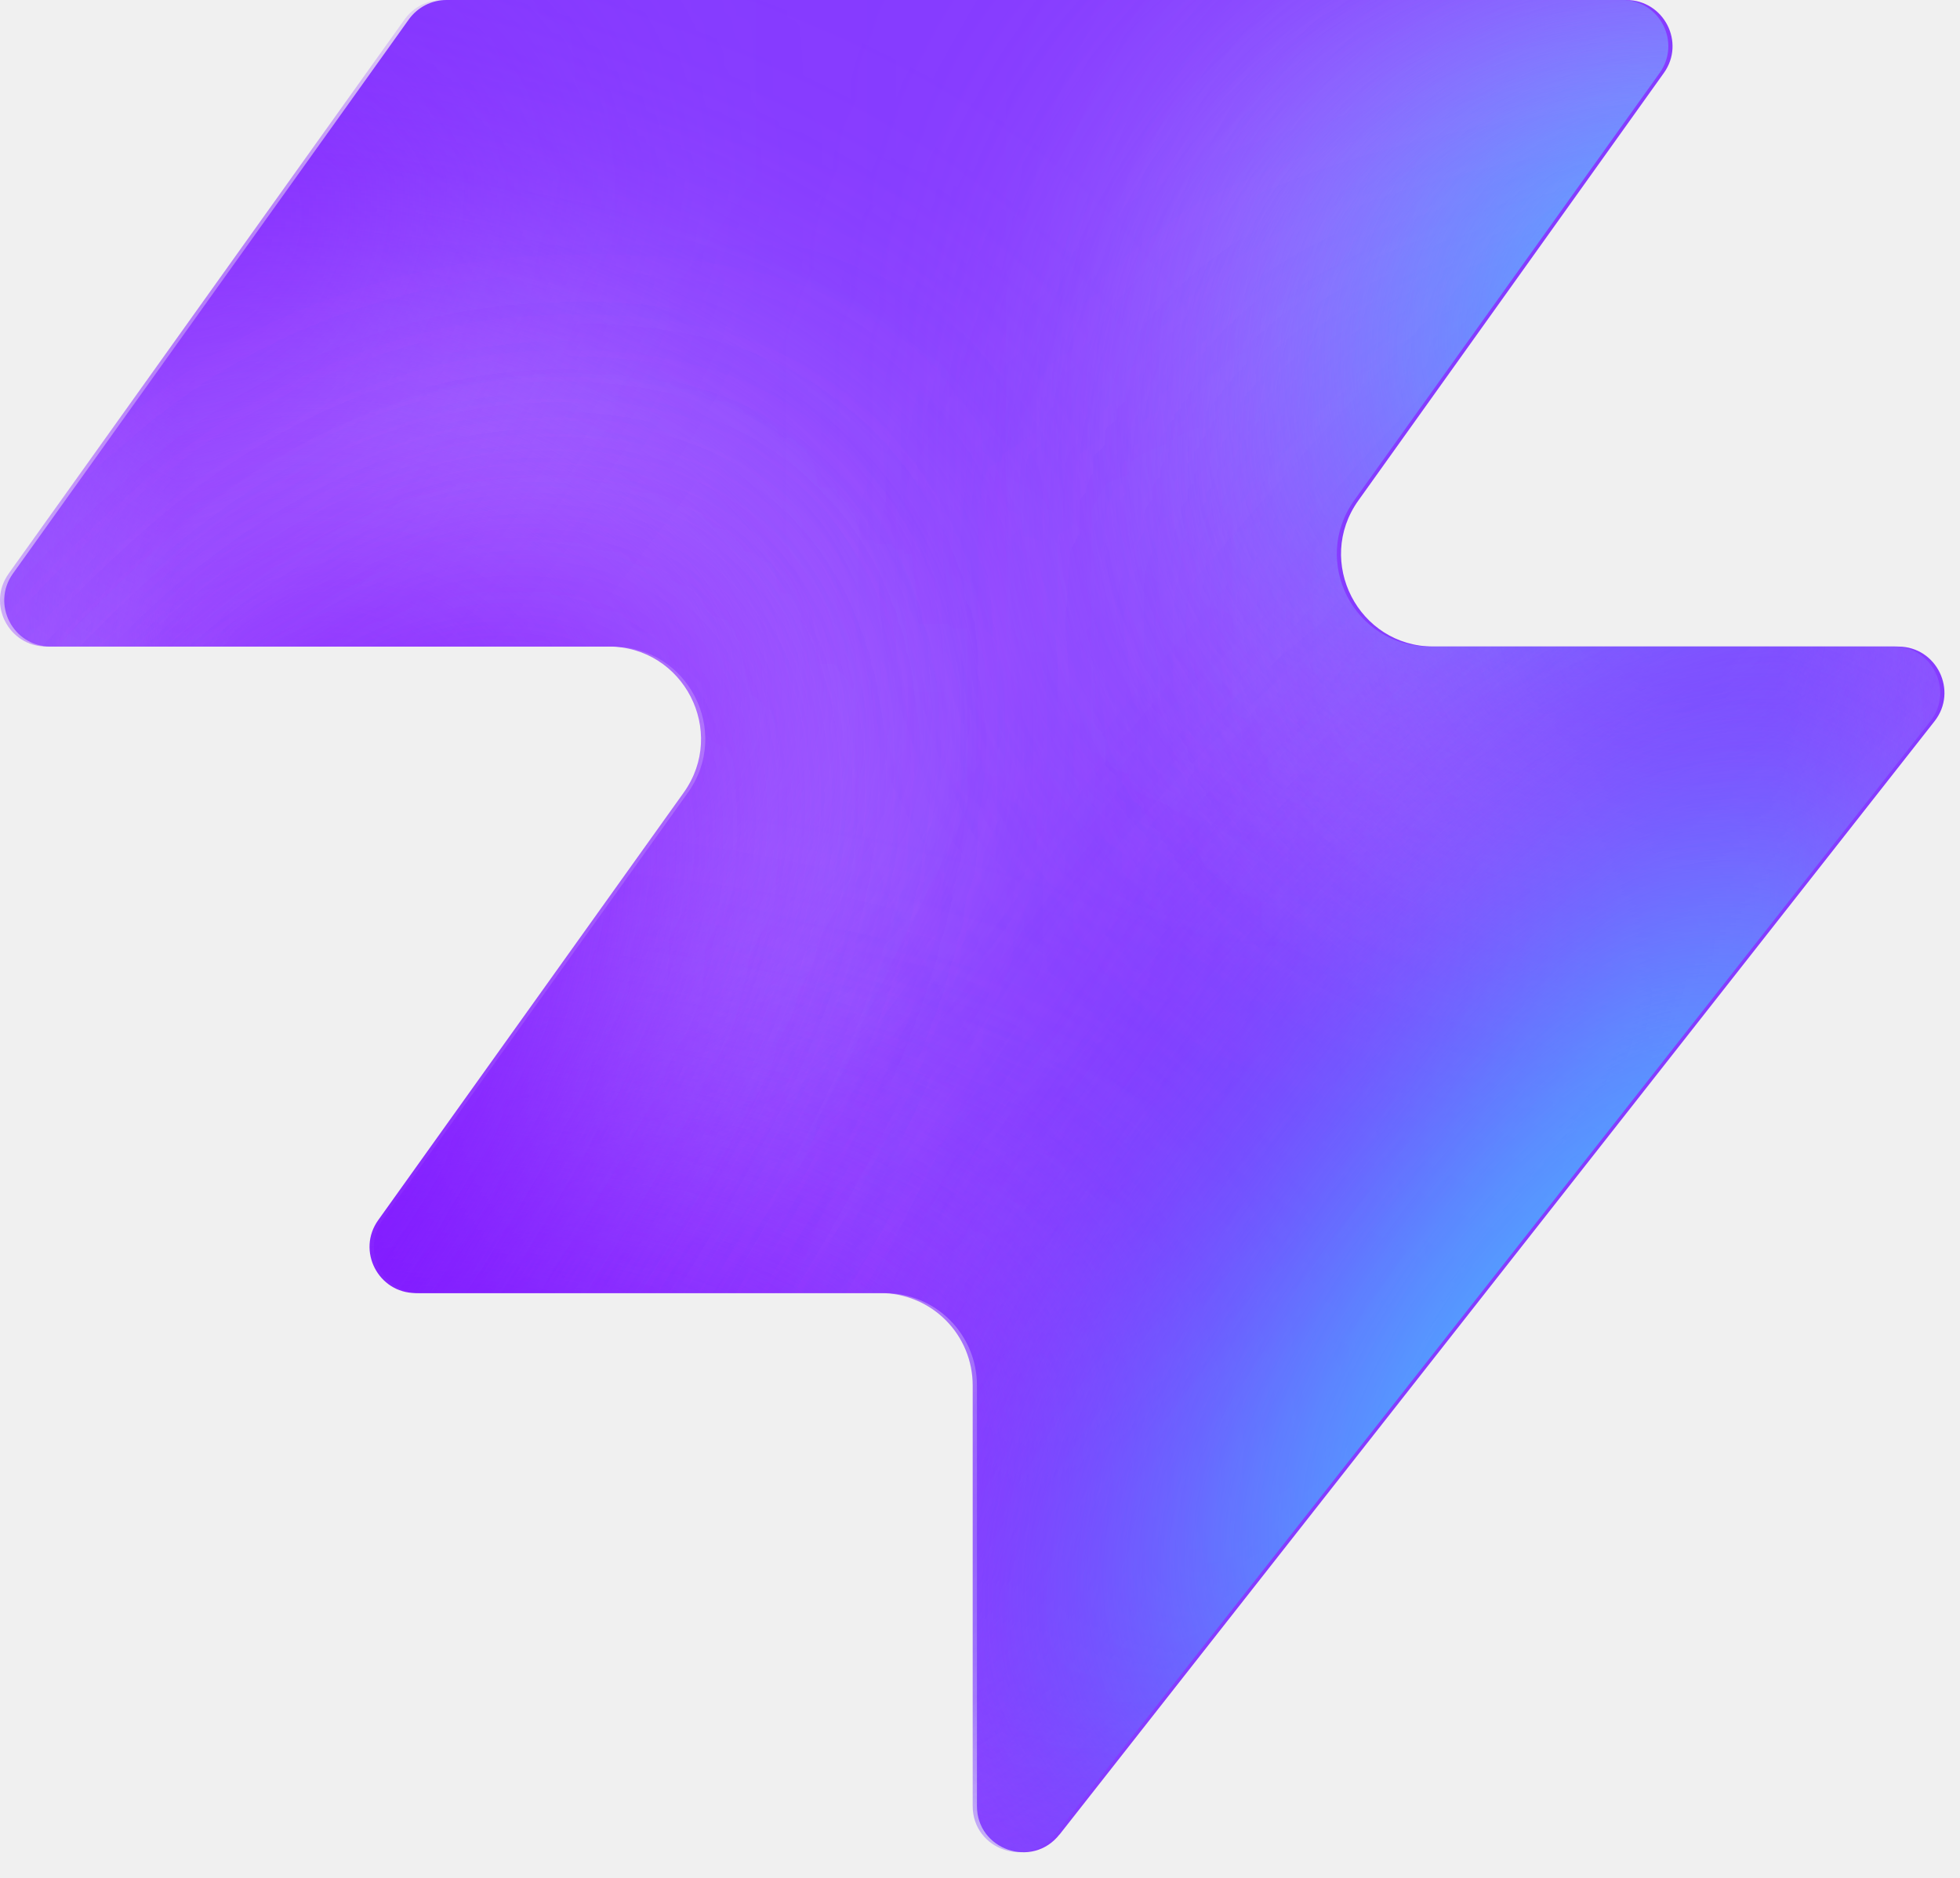
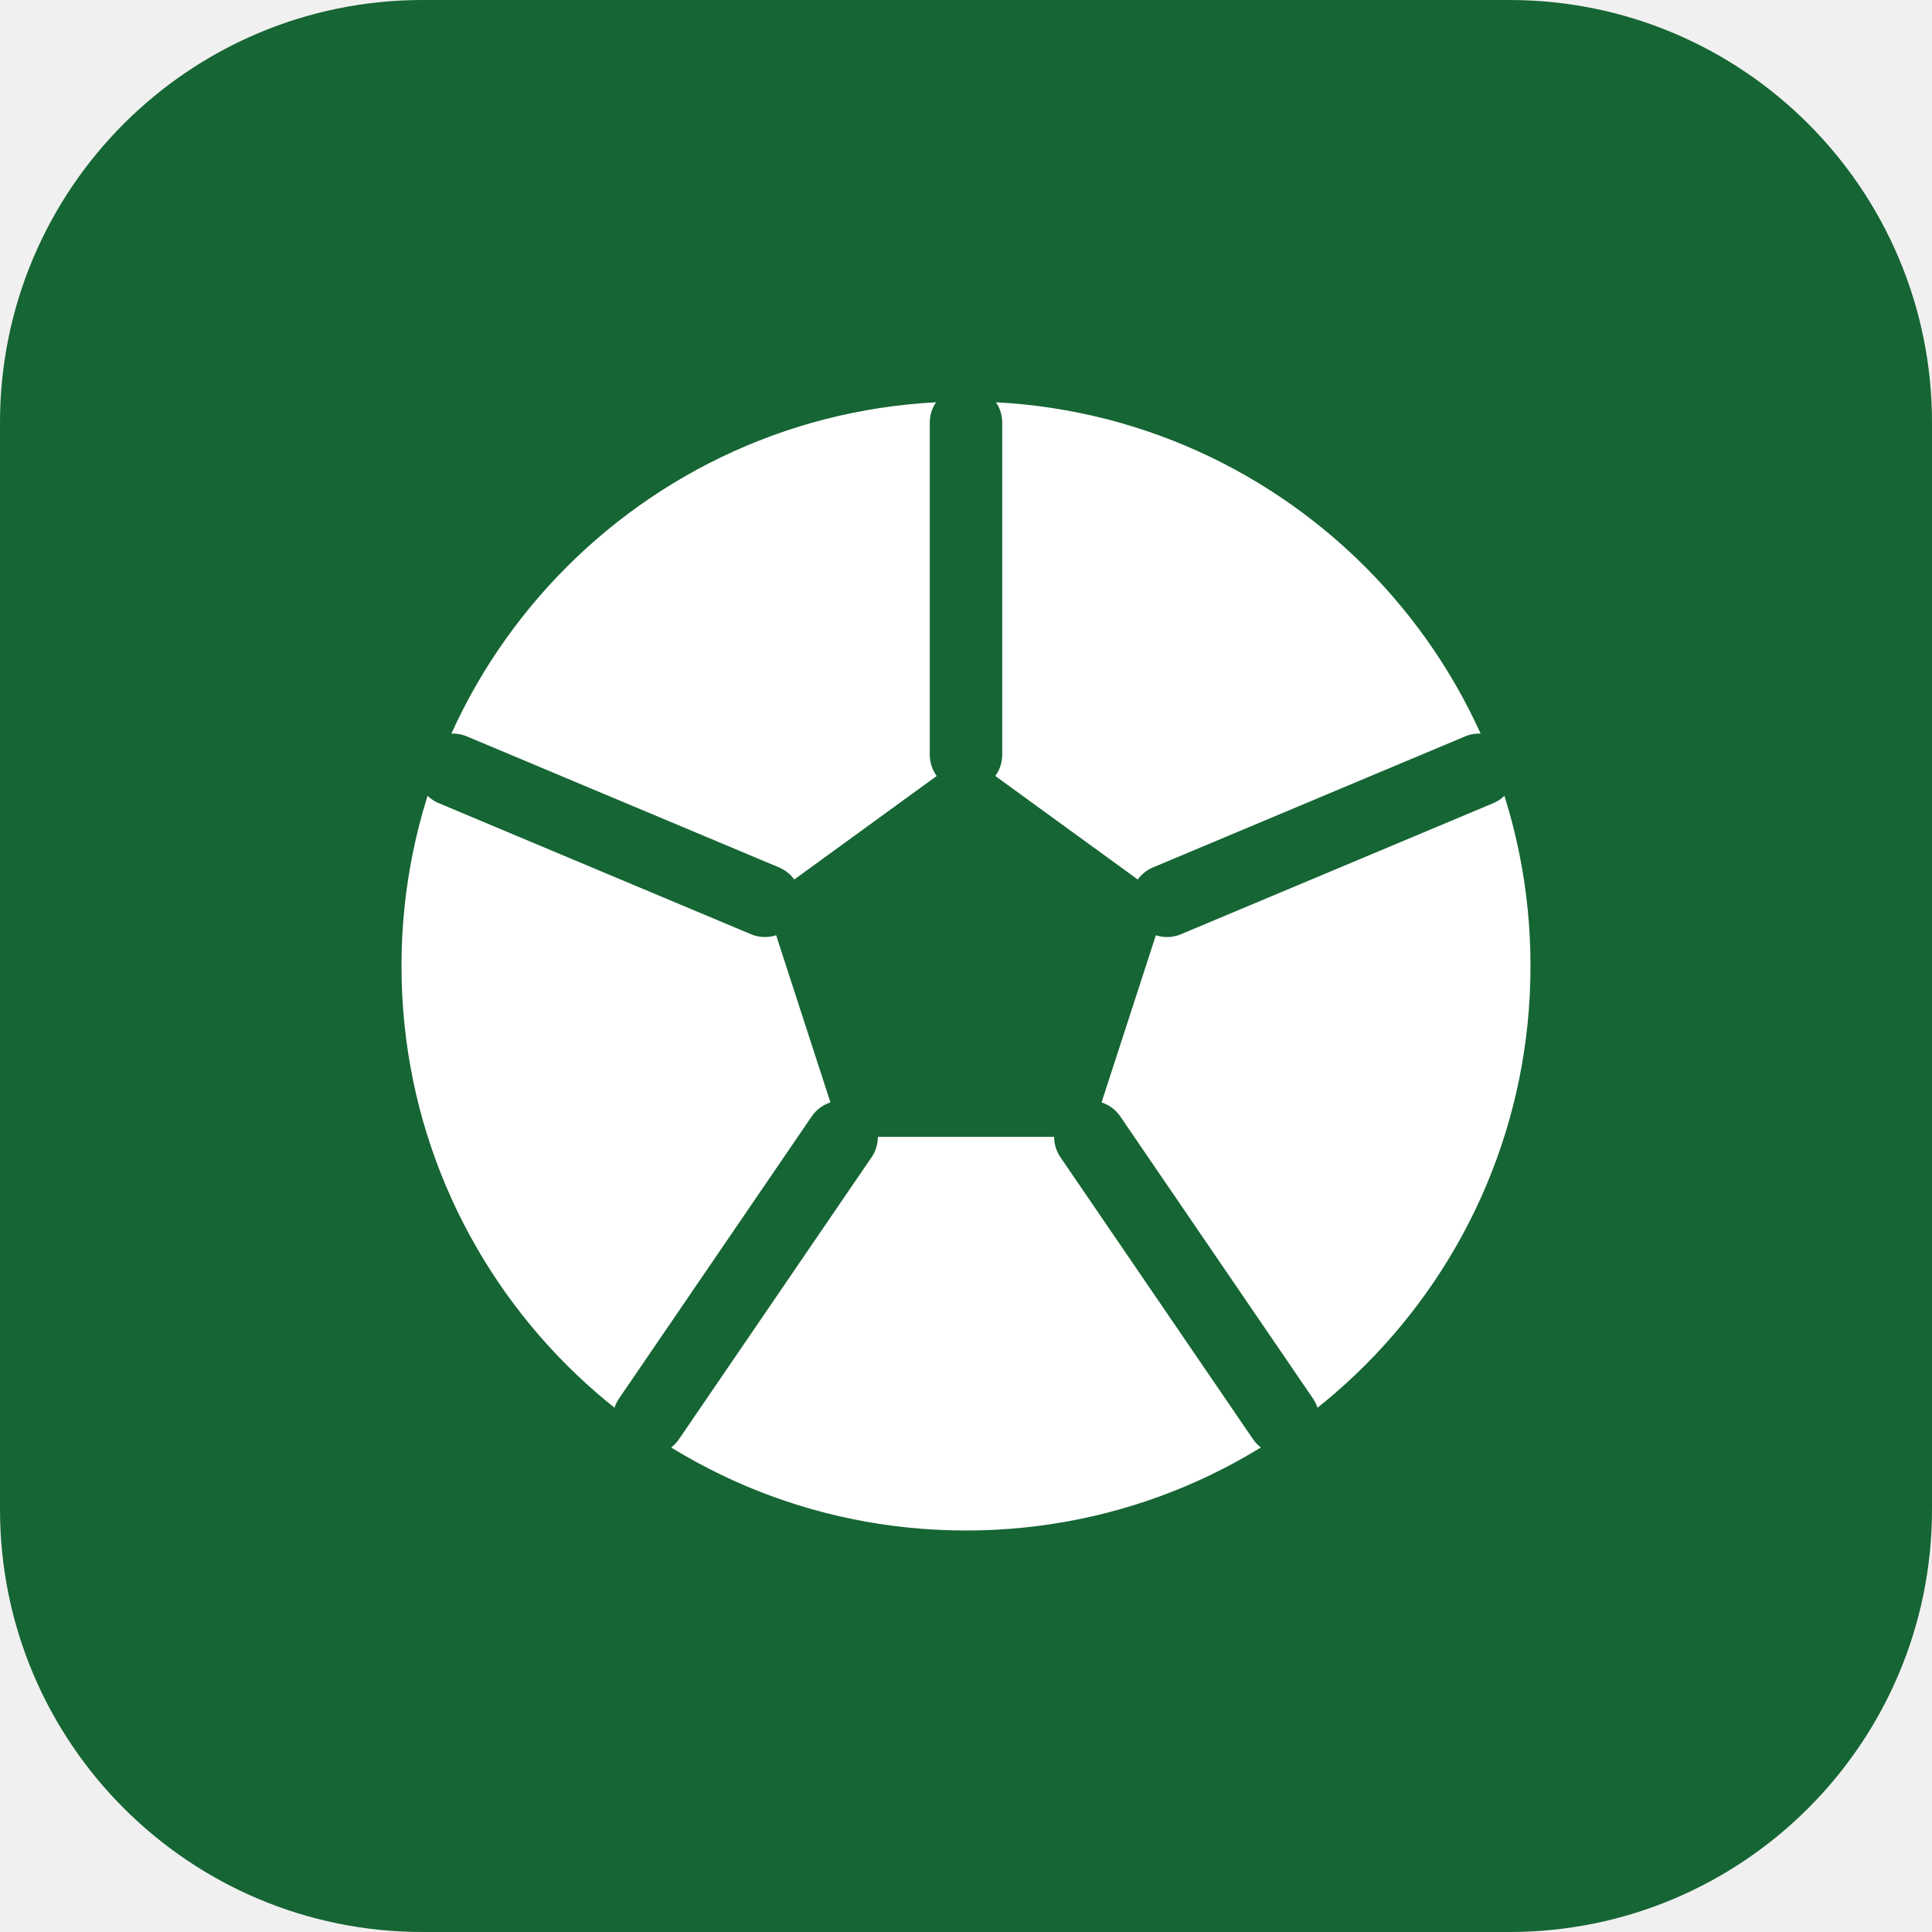
- <svg xmlns="http://www.w3.org/2000/svg" width="48" height="46" fill="none" viewBox="0 0 48 46">
-   <path fill="#863bff" d="M25.946 44.938c-.664.845-2.021.375-2.021-.698V33.937a2.26 2.26 0 0 0-2.262-2.262H10.287c-.92 0-1.456-1.04-.92-1.788l7.48-10.471c1.07-1.497 0-3.578-1.842-3.578H1.237c-.92 0-1.456-1.04-.92-1.788L10.013.474c.214-.297.556-.474.92-.474h28.894c.92 0 1.456 1.04.92 1.788l-7.48 10.471c-1.07 1.498 0 3.579 1.842 3.579h11.377c.943 0 1.473 1.088.89 1.83L25.947 44.94z" style="fill:#863bff;fill:color(display-p3 .525 .23 1);fill-opacity:1" />
-   <mask id="a" width="48" height="46" x="0" y="0" maskUnits="userSpaceOnUse" style="mask-type:alpha">
-     <path fill="#000" d="M25.842 44.938c-.664.844-2.021.375-2.021-.698V33.937a2.26 2.26 0 0 0-2.262-2.262H10.183c-.92 0-1.456-1.04-.92-1.788l7.48-10.471c1.07-1.498 0-3.579-1.842-3.579H1.133c-.92 0-1.456-1.04-.92-1.787L9.91.473c.214-.297.556-.474.92-.474h28.894c.92 0 1.456 1.04.92 1.788l-7.48 10.471c-1.07 1.498 0 3.578 1.842 3.578h11.377c.943 0 1.473 1.088.89 1.832L25.843 44.94z" style="fill:#000;fill-opacity:1" />
-   </mask>
-   <g mask="url(#a)">
-     <g filter="url(#b)">
-       <ellipse cx="5.508" cy="14.704" fill="#ede6ff" rx="5.508" ry="14.704" style="fill:#ede6ff;fill:color(display-p3 .927 .903 1);fill-opacity:1" transform="matrix(.00324 1 1 -.00324 -4.47 31.516)" />
+ <svg xmlns="http://www.w3.org/2000/svg" width="64" height="64" viewBox="0 0 64 64">
+   <rect width="64" height="64" rx="14" fill="#166534" />
+   <g transform="translate(32 32)">
+     <circle r="20" fill="#ffffff" />
+     <g fill="#166534">
+       <polygon points="0,-7 6.66,-2.16 4.12,5.66 -4.12,5.66 -6.66,-2.16" />
+       <path d="M0,-7 L0,-18 M6.66,-2.16 L17,-6.5 M4.12,5.66 L10.5,15 M-4.12,5.66 L-10.5,15 M-6.66,-2.16 L-17,-6.5" stroke="#166534" stroke-width="2.4" fill="none" stroke-linecap="round" />
    </g>
-     <g filter="url(#c)">
-       <ellipse cx="10.399" cy="29.851" fill="#ede6ff" rx="10.399" ry="29.851" style="fill:#ede6ff;fill:color(display-p3 .927 .903 1);fill-opacity:1" transform="matrix(.00324 1 1 -.00324 -39.328 7.883)" />
-     </g>
-     <g filter="url(#d)">
-       <ellipse cx="5.508" cy="30.487" fill="#7e14ff" rx="5.508" ry="30.487" style="fill:#7e14ff;fill:color(display-p3 .492 .077 1);fill-opacity:1" transform="rotate(89.814 -25.913 -14.639)scale(1 -1)" />
-     </g>
-     <g filter="url(#e)">
-       <ellipse cx="5.508" cy="30.599" fill="#7e14ff" rx="5.508" ry="30.599" style="fill:#7e14ff;fill:color(display-p3 .492 .077 1);fill-opacity:1" transform="rotate(89.814 -32.644 -3.334)scale(1 -1)" />
-     </g>
-     <g filter="url(#f)">
-       <ellipse cx="5.508" cy="30.599" fill="#7e14ff" rx="5.508" ry="30.599" style="fill:#7e14ff;fill:color(display-p3 .492 .077 1);fill-opacity:1" transform="matrix(.00324 1 1 -.00324 -34.34 30.47)" />
-     </g>
-     <g filter="url(#g)">
-       <ellipse cx="14.072" cy="22.078" fill="#ede6ff" rx="14.072" ry="22.078" style="fill:#ede6ff;fill:color(display-p3 .927 .903 1);fill-opacity:1" transform="rotate(93.35 24.506 48.493)scale(-1 1)" />
-     </g>
-     <g filter="url(#h)">
-       <ellipse cx="3.47" cy="21.501" fill="#7e14ff" rx="3.47" ry="21.501" style="fill:#7e14ff;fill:color(display-p3 .492 .077 1);fill-opacity:1" transform="rotate(89.009 28.708 47.59)scale(-1 1)" />
-     </g>
-     <g filter="url(#i)">
-       <ellipse cx="3.47" cy="21.501" fill="#7e14ff" rx="3.47" ry="21.501" style="fill:#7e14ff;fill:color(display-p3 .492 .077 1);fill-opacity:1" transform="rotate(89.009 28.708 47.59)scale(-1 1)" />
-     </g>
-     <g filter="url(#j)">
-       <ellipse cx=".387" cy="8.972" fill="#7e14ff" rx="4.407" ry="29.108" style="fill:#7e14ff;fill:color(display-p3 .492 .077 1);fill-opacity:1" transform="rotate(39.51 .387 8.972)" />
-     </g>
-     <g filter="url(#k)">
-       <ellipse cx="47.523" cy="-6.092" fill="#7e14ff" rx="4.407" ry="29.108" style="fill:#7e14ff;fill:color(display-p3 .492 .077 1);fill-opacity:1" transform="rotate(37.892 47.523 -6.092)" />
-     </g>
-     <g filter="url(#l)">
-       <ellipse cx="41.412" cy="6.333" fill="#47bfff" rx="5.971" ry="9.665" style="fill:#47bfff;fill:color(display-p3 .28 .748 1);fill-opacity:1" transform="rotate(37.892 41.412 6.333)" />
-     </g>
-     <g filter="url(#m)">
-       <ellipse cx="-1.879" cy="38.332" fill="#7e14ff" rx="4.407" ry="29.108" style="fill:#7e14ff;fill:color(display-p3 .492 .077 1);fill-opacity:1" transform="rotate(37.892 -1.88 38.332)" />
-     </g>
-     <g filter="url(#n)">
-       <ellipse cx="-1.879" cy="38.332" fill="#7e14ff" rx="4.407" ry="29.108" style="fill:#7e14ff;fill:color(display-p3 .492 .077 1);fill-opacity:1" transform="rotate(37.892 -1.88 38.332)" />
-     </g>
-     <g filter="url(#o)">
-       <ellipse cx="35.651" cy="29.907" fill="#7e14ff" rx="4.407" ry="29.108" style="fill:#7e14ff;fill:color(display-p3 .492 .077 1);fill-opacity:1" transform="rotate(37.892 35.651 29.907)" />
-     </g>
-     <g filter="url(#p)">
-       <ellipse cx="38.418" cy="32.4" fill="#47bfff" rx="5.971" ry="15.297" style="fill:#47bfff;fill:color(display-p3 .28 .748 1);fill-opacity:1" transform="rotate(37.892 38.418 32.4)" />
-     </g>
+     <circle r="20" fill="none" stroke="#166534" stroke-width="2.6" />
  </g>
-   <defs>
-     <filter id="b" width="60.045" height="41.654" x="-19.77" y="16.149" color-interpolation-filters="sRGB" filterUnits="userSpaceOnUse">
-       <feFlood flood-opacity="0" result="BackgroundImageFix" />
-       <feBlend in="SourceGraphic" in2="BackgroundImageFix" result="shape" />
-       <feGaussianBlur result="effect1_foregroundBlur_2002_17158" stdDeviation="7.659" />
-     </filter>
-     <filter id="c" width="90.34" height="51.437" x="-54.613" y="-7.533" color-interpolation-filters="sRGB" filterUnits="userSpaceOnUse">
-       <feFlood flood-opacity="0" result="BackgroundImageFix" />
-       <feBlend in="SourceGraphic" in2="BackgroundImageFix" result="shape" />
-       <feGaussianBlur result="effect1_foregroundBlur_2002_17158" stdDeviation="7.659" />
-     </filter>
-     <filter id="d" width="79.355" height="29.4" x="-49.64" y="2.03" color-interpolation-filters="sRGB" filterUnits="userSpaceOnUse">
-       <feFlood flood-opacity="0" result="BackgroundImageFix" />
-       <feBlend in="SourceGraphic" in2="BackgroundImageFix" result="shape" />
-       <feGaussianBlur result="effect1_foregroundBlur_2002_17158" stdDeviation="4.596" />
-     </filter>
-     <filter id="e" width="79.579" height="29.4" x="-45.045" y="20.029" color-interpolation-filters="sRGB" filterUnits="userSpaceOnUse">
-       <feFlood flood-opacity="0" result="BackgroundImageFix" />
-       <feBlend in="SourceGraphic" in2="BackgroundImageFix" result="shape" />
-       <feGaussianBlur result="effect1_foregroundBlur_2002_17158" stdDeviation="4.596" />
-     </filter>
-     <filter id="f" width="79.579" height="29.4" x="-43.513" y="21.178" color-interpolation-filters="sRGB" filterUnits="userSpaceOnUse">
-       <feFlood flood-opacity="0" result="BackgroundImageFix" />
-       <feBlend in="SourceGraphic" in2="BackgroundImageFix" result="shape" />
-       <feGaussianBlur result="effect1_foregroundBlur_2002_17158" stdDeviation="4.596" />
-     </filter>
-     <filter id="g" width="74.749" height="58.852" x="15.756" y="-17.901" color-interpolation-filters="sRGB" filterUnits="userSpaceOnUse">
-       <feFlood flood-opacity="0" result="BackgroundImageFix" />
-       <feBlend in="SourceGraphic" in2="BackgroundImageFix" result="shape" />
-       <feGaussianBlur result="effect1_foregroundBlur_2002_17158" stdDeviation="7.659" />
-     </filter>
-     <filter id="h" width="61.377" height="25.362" x="23.548" y="2.284" color-interpolation-filters="sRGB" filterUnits="userSpaceOnUse">
-       <feFlood flood-opacity="0" result="BackgroundImageFix" />
-       <feBlend in="SourceGraphic" in2="BackgroundImageFix" result="shape" />
-       <feGaussianBlur result="effect1_foregroundBlur_2002_17158" stdDeviation="4.596" />
-     </filter>
-     <filter id="i" width="61.377" height="25.362" x="23.548" y="2.284" color-interpolation-filters="sRGB" filterUnits="userSpaceOnUse">
-       <feFlood flood-opacity="0" result="BackgroundImageFix" />
-       <feBlend in="SourceGraphic" in2="BackgroundImageFix" result="shape" />
-       <feGaussianBlur result="effect1_foregroundBlur_2002_17158" stdDeviation="4.596" />
-     </filter>
-     <filter id="j" width="56.045" height="63.649" x="-27.636" y="-22.853" color-interpolation-filters="sRGB" filterUnits="userSpaceOnUse">
-       <feFlood flood-opacity="0" result="BackgroundImageFix" />
-       <feBlend in="SourceGraphic" in2="BackgroundImageFix" result="shape" />
-       <feGaussianBlur result="effect1_foregroundBlur_2002_17158" stdDeviation="4.596" />
-     </filter>
-     <filter id="k" width="54.814" height="64.646" x="20.116" y="-38.415" color-interpolation-filters="sRGB" filterUnits="userSpaceOnUse">
-       <feFlood flood-opacity="0" result="BackgroundImageFix" />
-       <feBlend in="SourceGraphic" in2="BackgroundImageFix" result="shape" />
-       <feGaussianBlur result="effect1_foregroundBlur_2002_17158" stdDeviation="4.596" />
-     </filter>
-     <filter id="l" width="33.541" height="35.313" x="24.641" y="-11.323" color-interpolation-filters="sRGB" filterUnits="userSpaceOnUse">
-       <feFlood flood-opacity="0" result="BackgroundImageFix" />
-       <feBlend in="SourceGraphic" in2="BackgroundImageFix" result="shape" />
-       <feGaussianBlur result="effect1_foregroundBlur_2002_17158" stdDeviation="4.596" />
-     </filter>
-     <filter id="m" width="54.814" height="64.646" x="-29.286" y="6.009" color-interpolation-filters="sRGB" filterUnits="userSpaceOnUse">
-       <feFlood flood-opacity="0" result="BackgroundImageFix" />
-       <feBlend in="SourceGraphic" in2="BackgroundImageFix" result="shape" />
-       <feGaussianBlur result="effect1_foregroundBlur_2002_17158" stdDeviation="4.596" />
-     </filter>
-     <filter id="n" width="54.814" height="64.646" x="-29.286" y="6.009" color-interpolation-filters="sRGB" filterUnits="userSpaceOnUse">
-       <feFlood flood-opacity="0" result="BackgroundImageFix" />
-       <feBlend in="SourceGraphic" in2="BackgroundImageFix" result="shape" />
-       <feGaussianBlur result="effect1_foregroundBlur_2002_17158" stdDeviation="4.596" />
-     </filter>
-     <filter id="o" width="54.814" height="64.646" x="8.244" y="-2.416" color-interpolation-filters="sRGB" filterUnits="userSpaceOnUse">
-       <feFlood flood-opacity="0" result="BackgroundImageFix" />
-       <feBlend in="SourceGraphic" in2="BackgroundImageFix" result="shape" />
-       <feGaussianBlur result="effect1_foregroundBlur_2002_17158" stdDeviation="4.596" />
-     </filter>
-     <filter id="p" width="39.409" height="43.623" x="18.713" y="10.588" color-interpolation-filters="sRGB" filterUnits="userSpaceOnUse">
-       <feFlood flood-opacity="0" result="BackgroundImageFix" />
-       <feBlend in="SourceGraphic" in2="BackgroundImageFix" result="shape" />
-       <feGaussianBlur result="effect1_foregroundBlur_2002_17158" stdDeviation="4.596" />
-     </filter>
-   </defs>
</svg>
